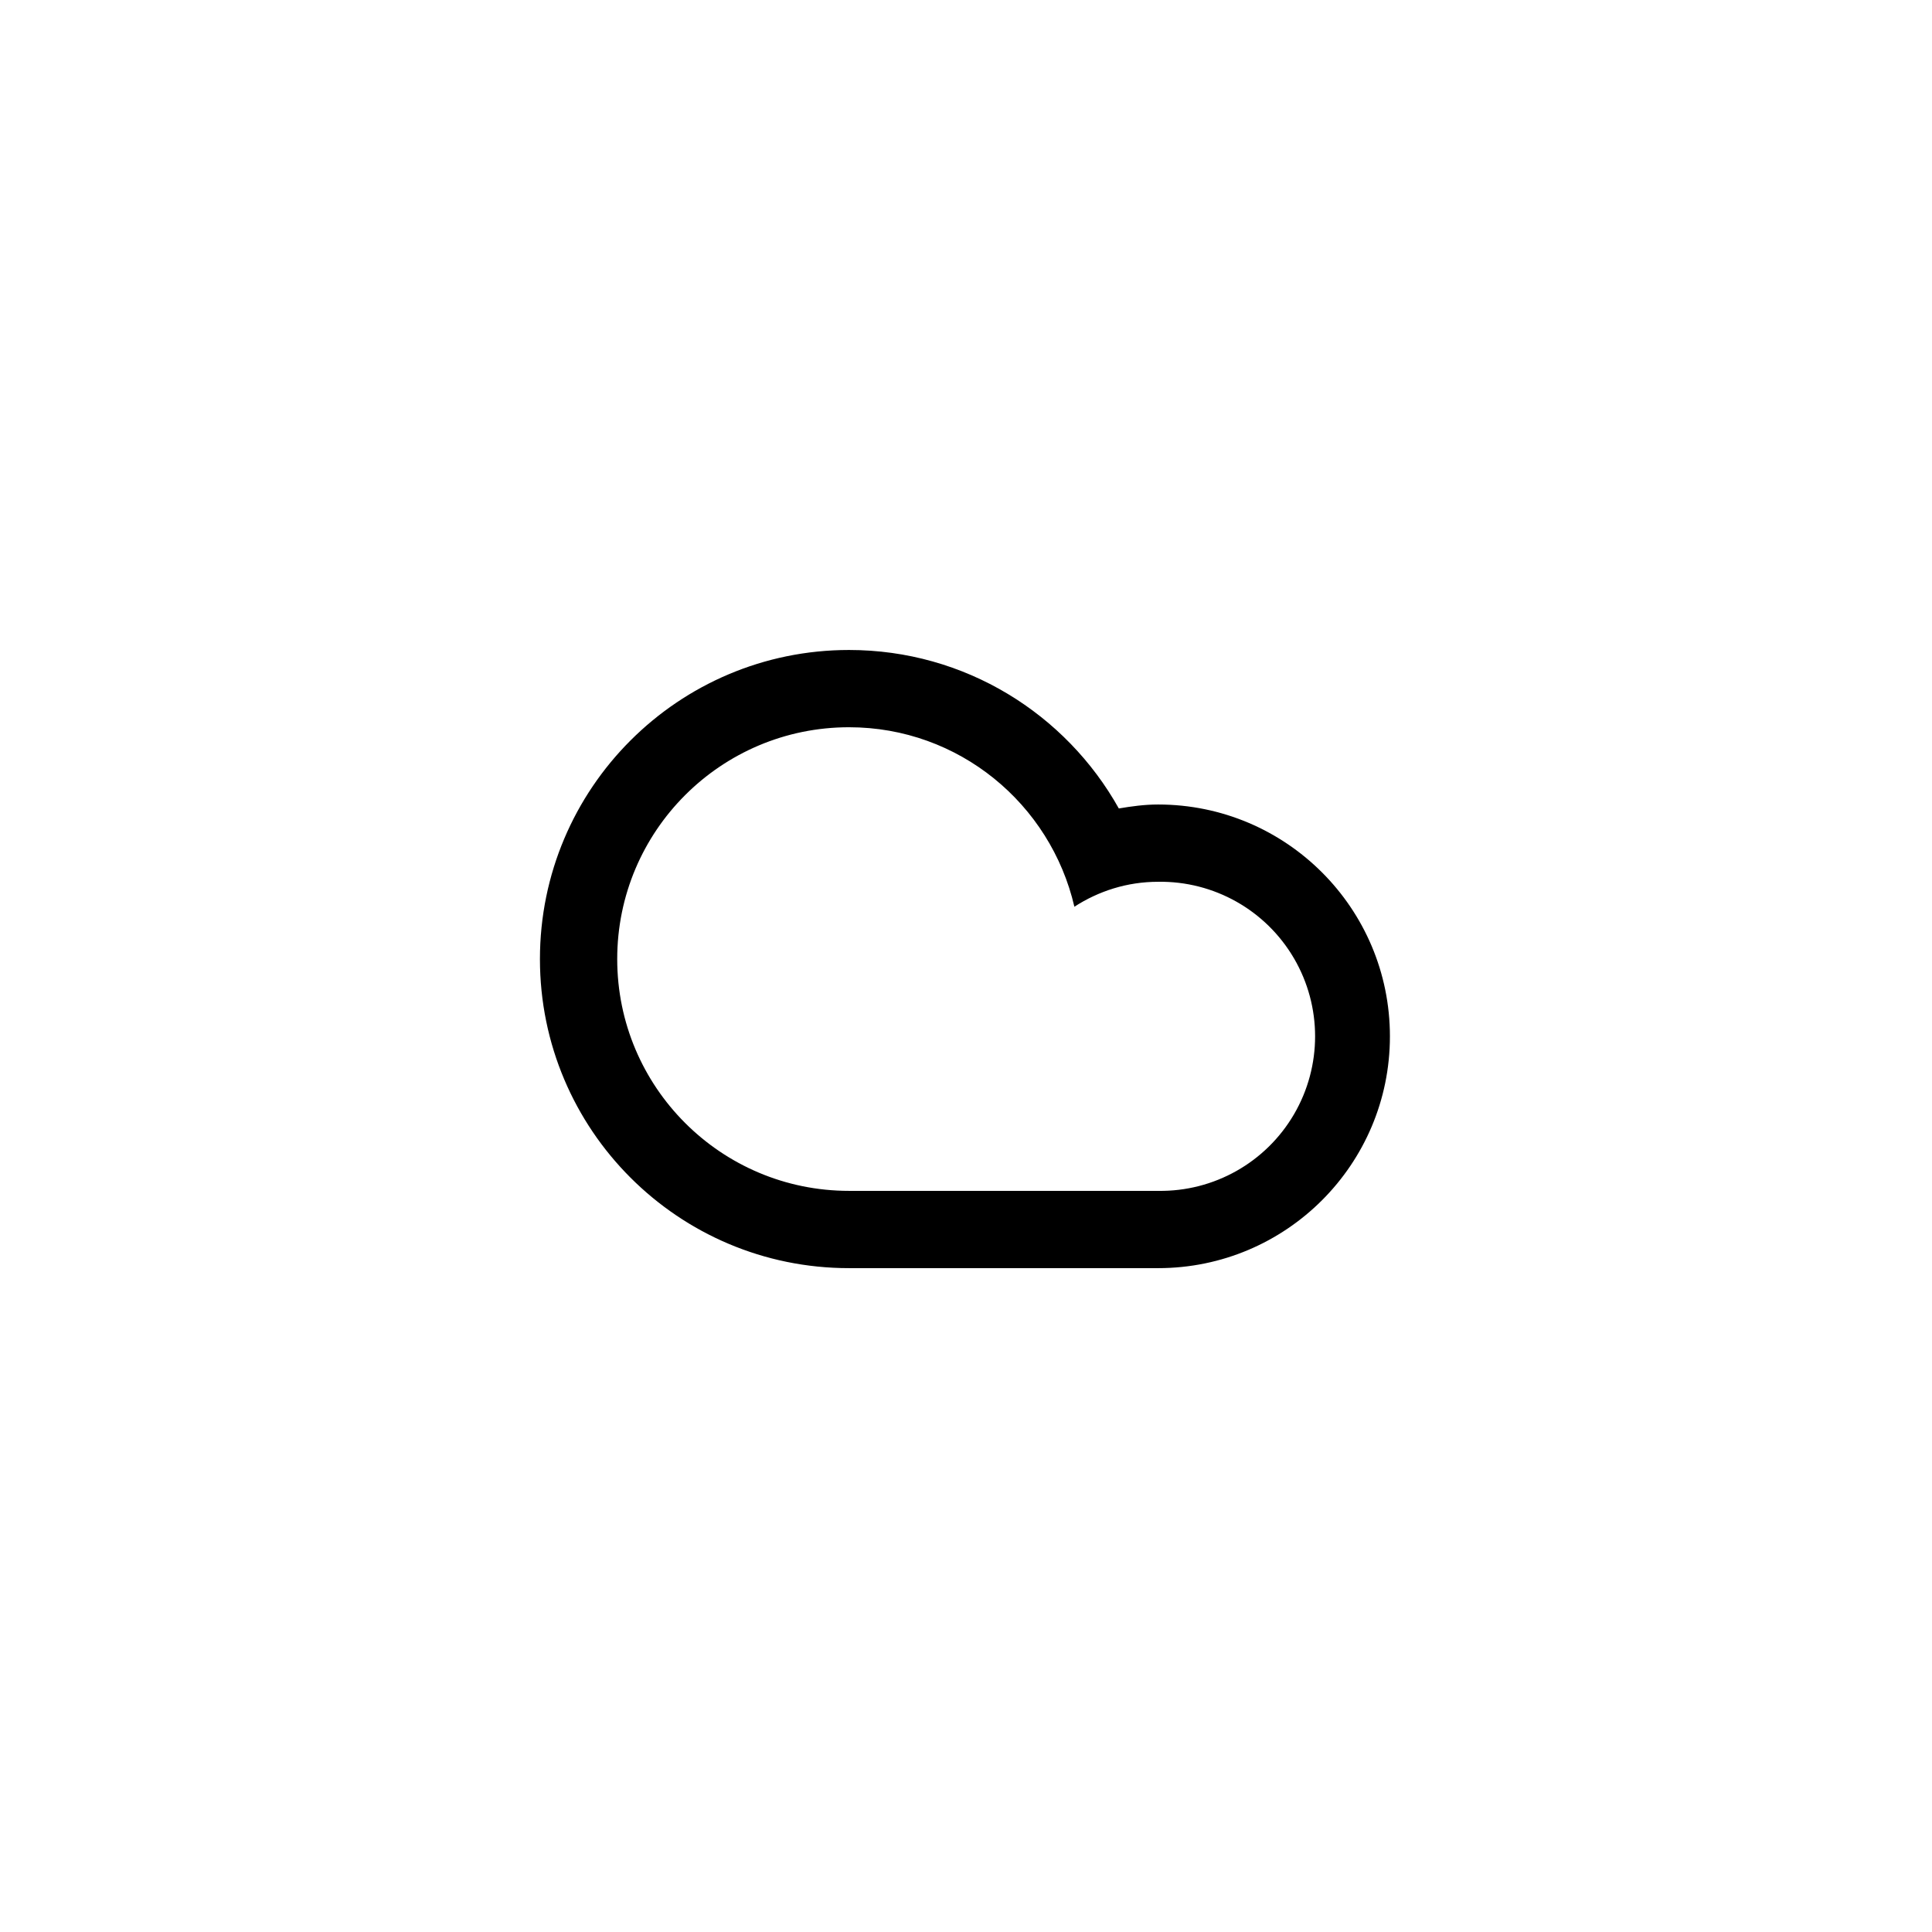
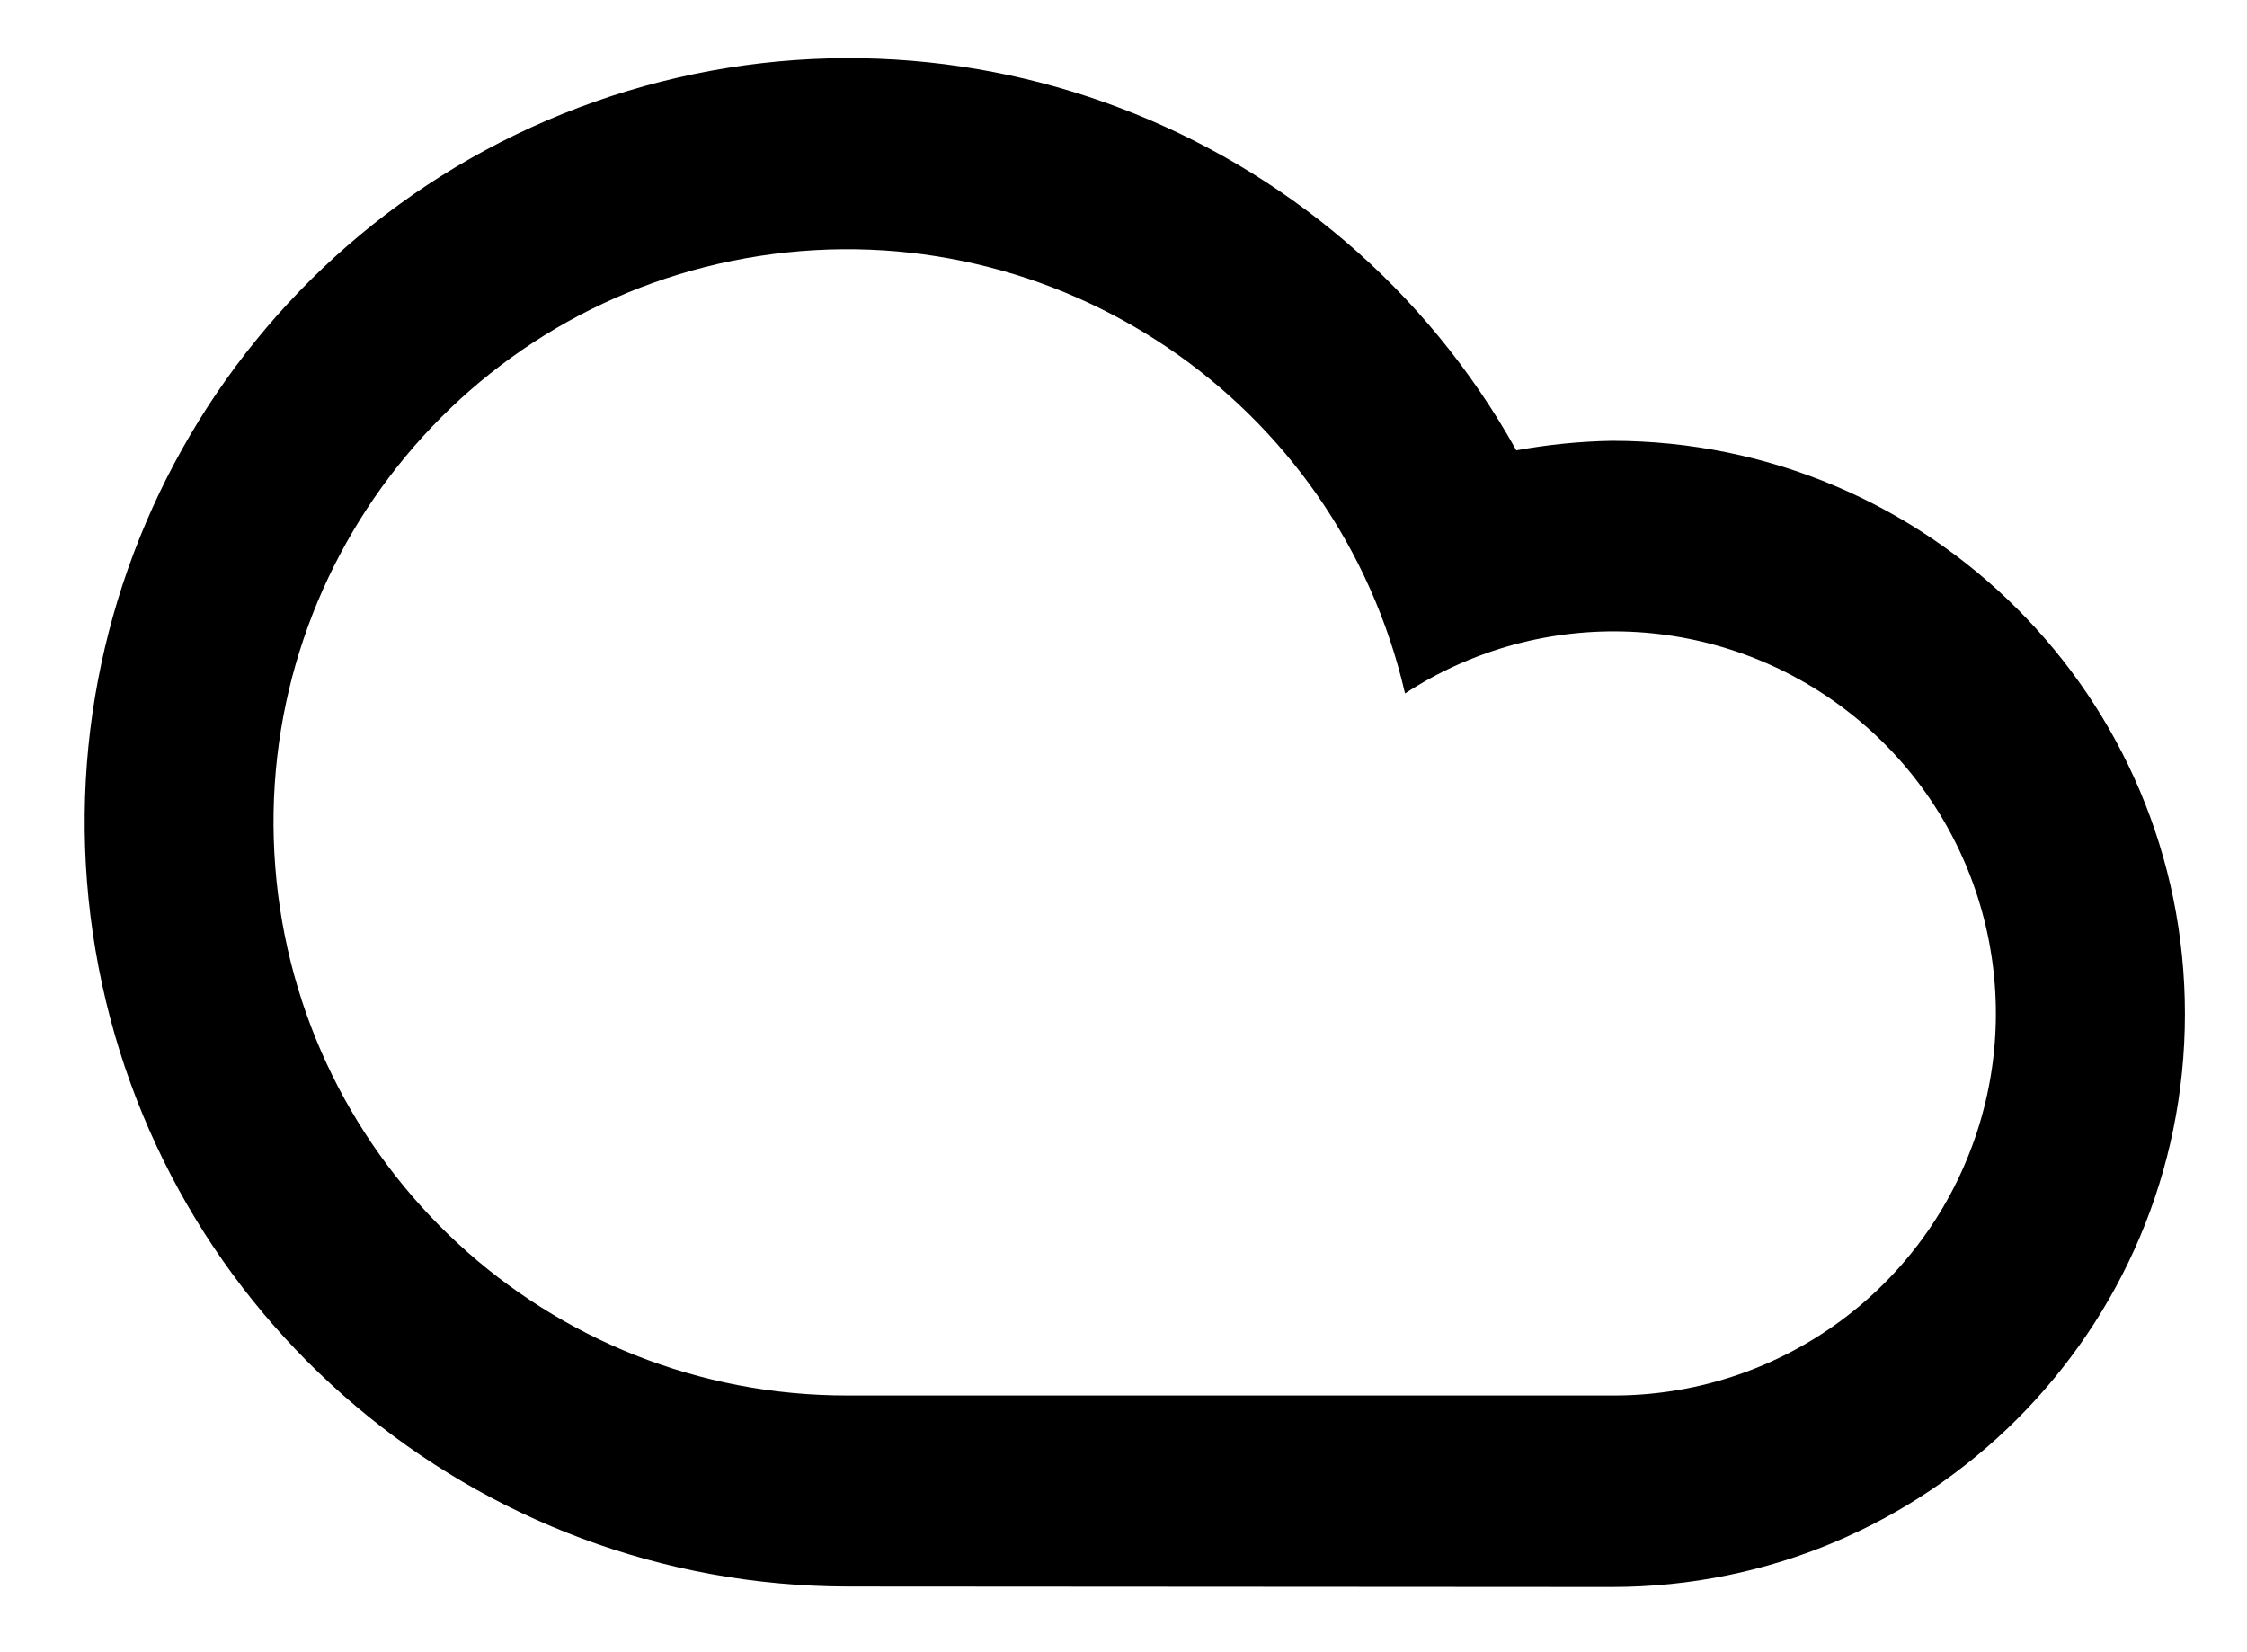
- <svg viewBox="0 0 100 100">
+ <svg data-name="Layer 1" viewBox="0 0 47.05 34.58">
  <defs />
-   <path fill-rule="evenodd" d="M43.945 65.639c-8.835 0-15.998-7.162-15.998-15.998 0-8.836 7.163-15.998 15.998-15.998 6.004 0 11.229 3.312 13.965 8.203.664-.113 1.338-.205 2.033-.205 6.627 0 11.999 5.373 11.999 12 0 6.625-5.372 11.998-11.999 11.998H43.945zm15.998-4a8 8 0 100-15.998c-1.6 0-3.082.481-4.333 1.291-1.231-5.316-5.974-9.29-11.665-9.29-6.626 0-11.998 5.372-11.998 11.999 0 6.626 5.372 11.998 11.998 11.998h15.998z" clip-rule="evenodd" />
+   <path fill-rule="evenodd" d="M17.75 33.22a16 16 0 1114-23.79 12.36 12.36 0 012-.2 12 12 0 110 24zm16-4a8 8 0 10-4.33-14.7 12 12 0 10-11.66 14.7z" />
</svg>
